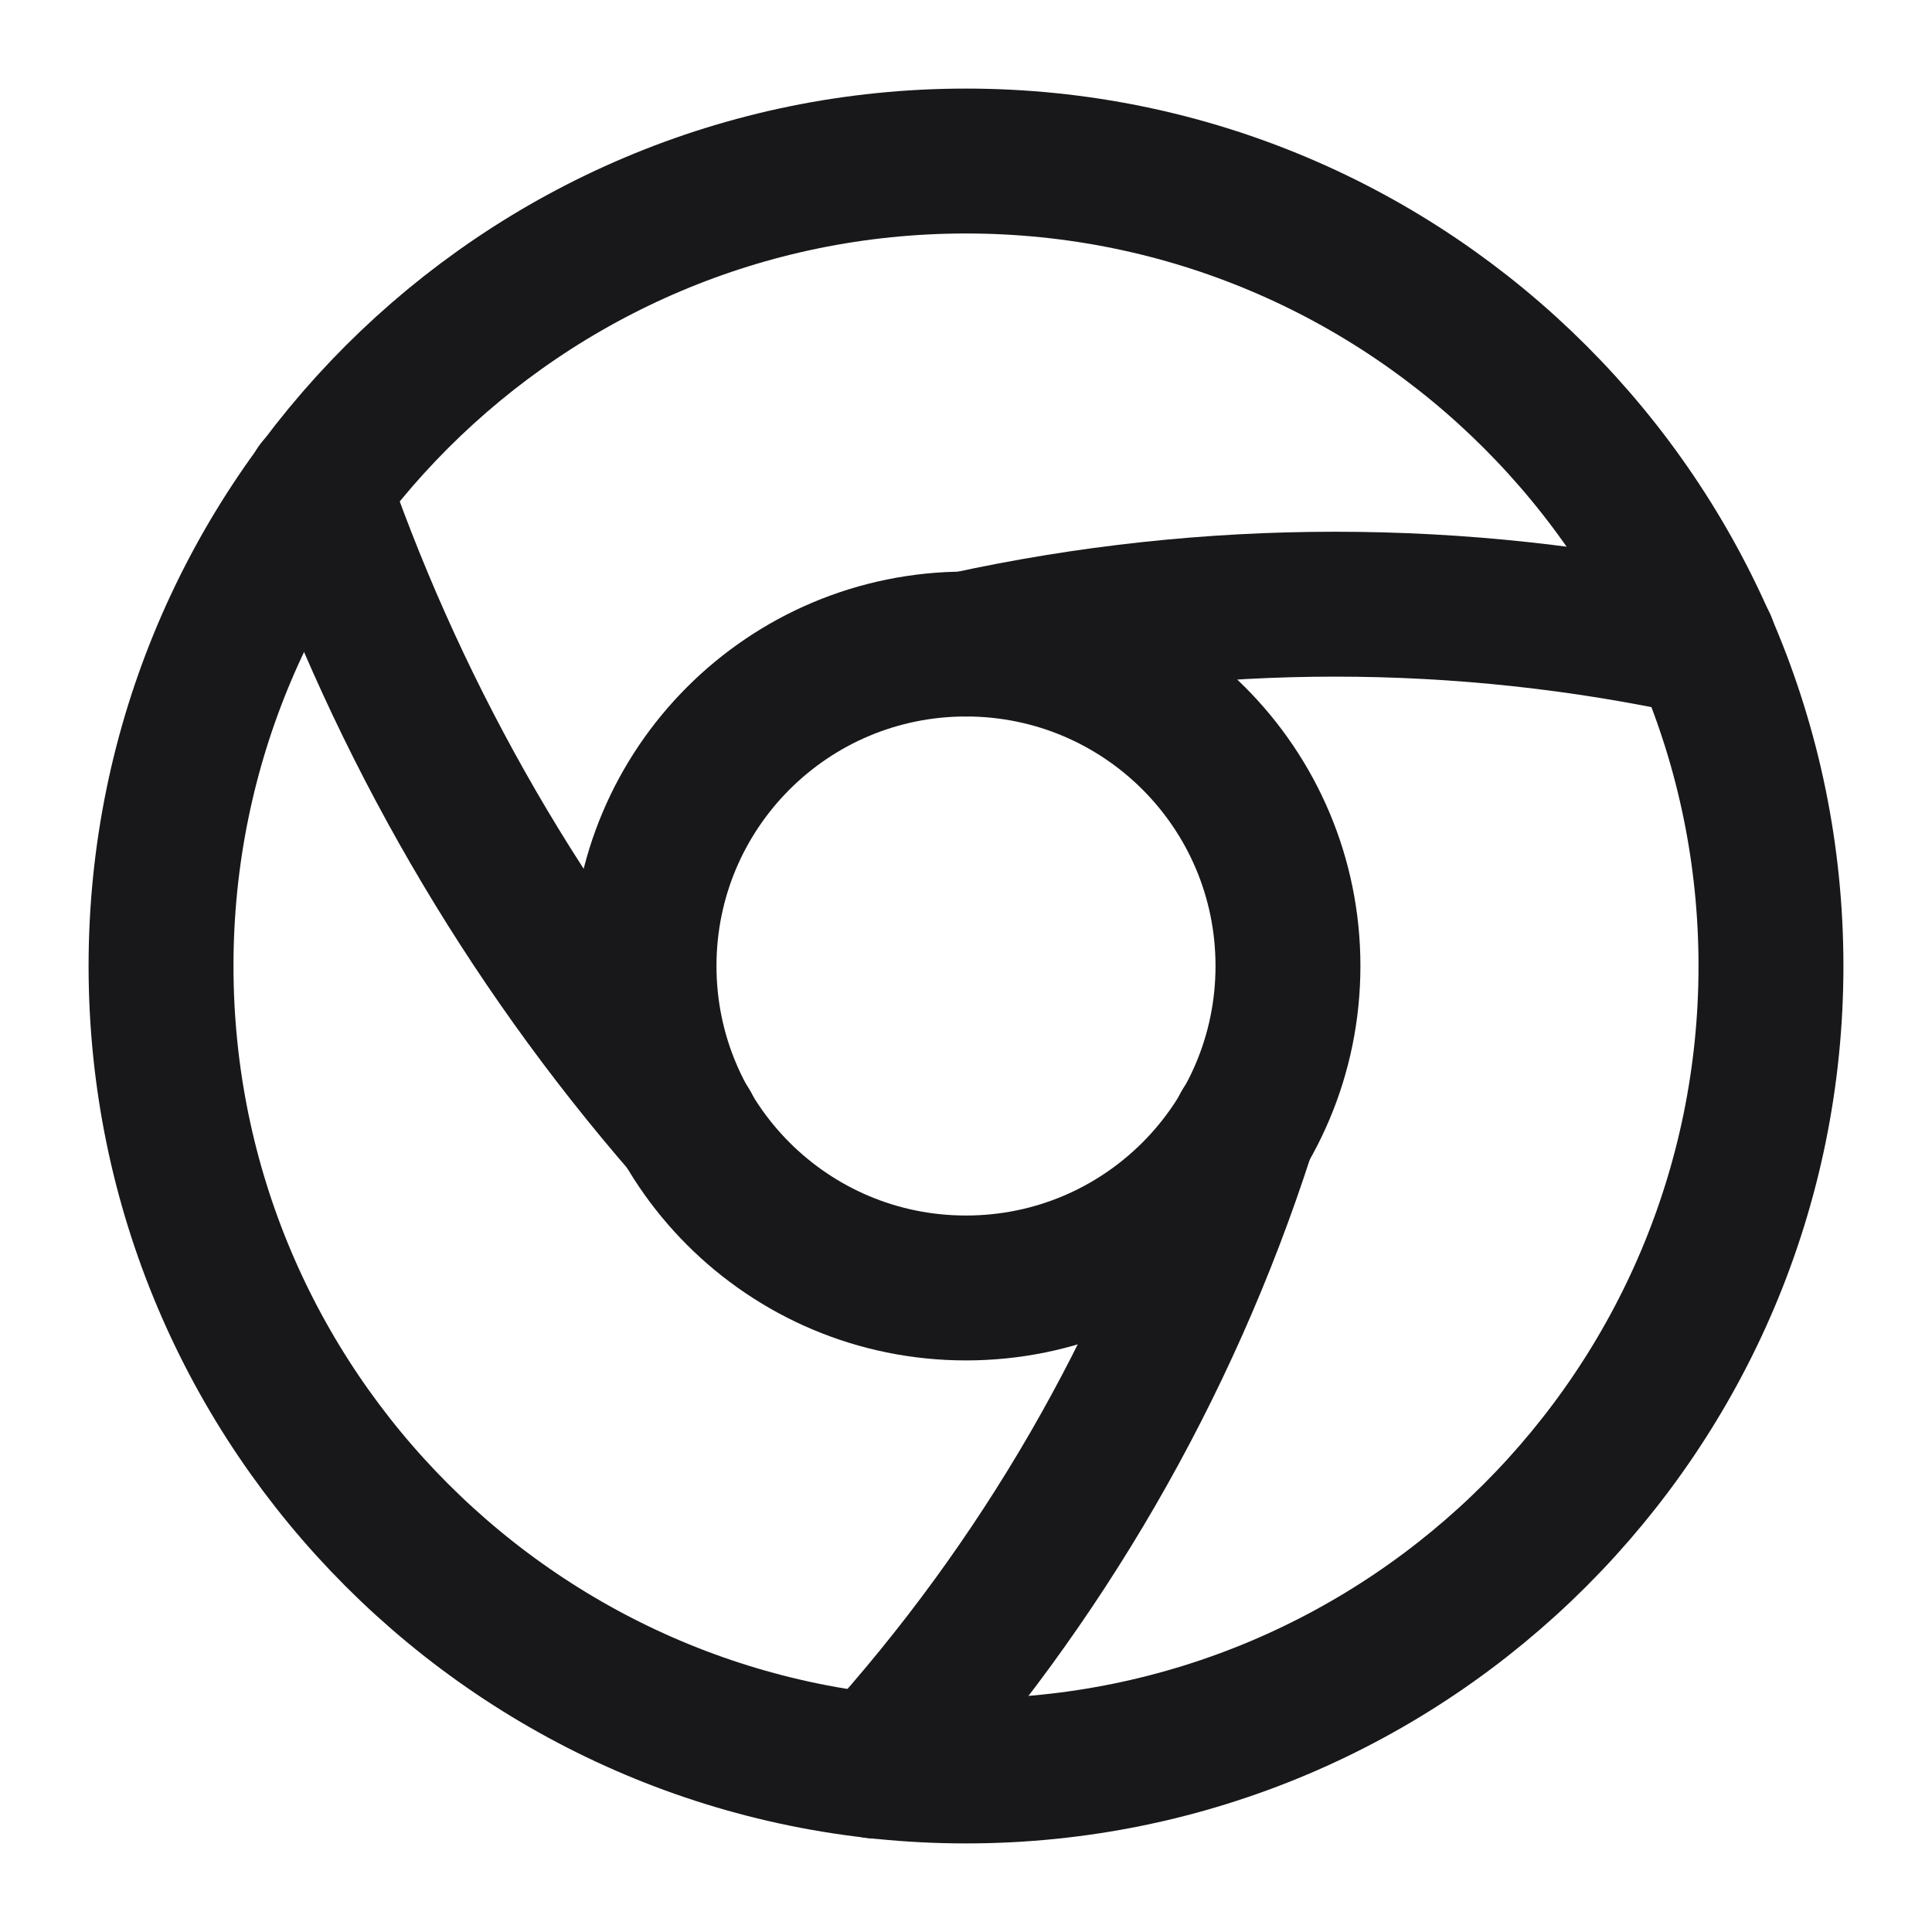
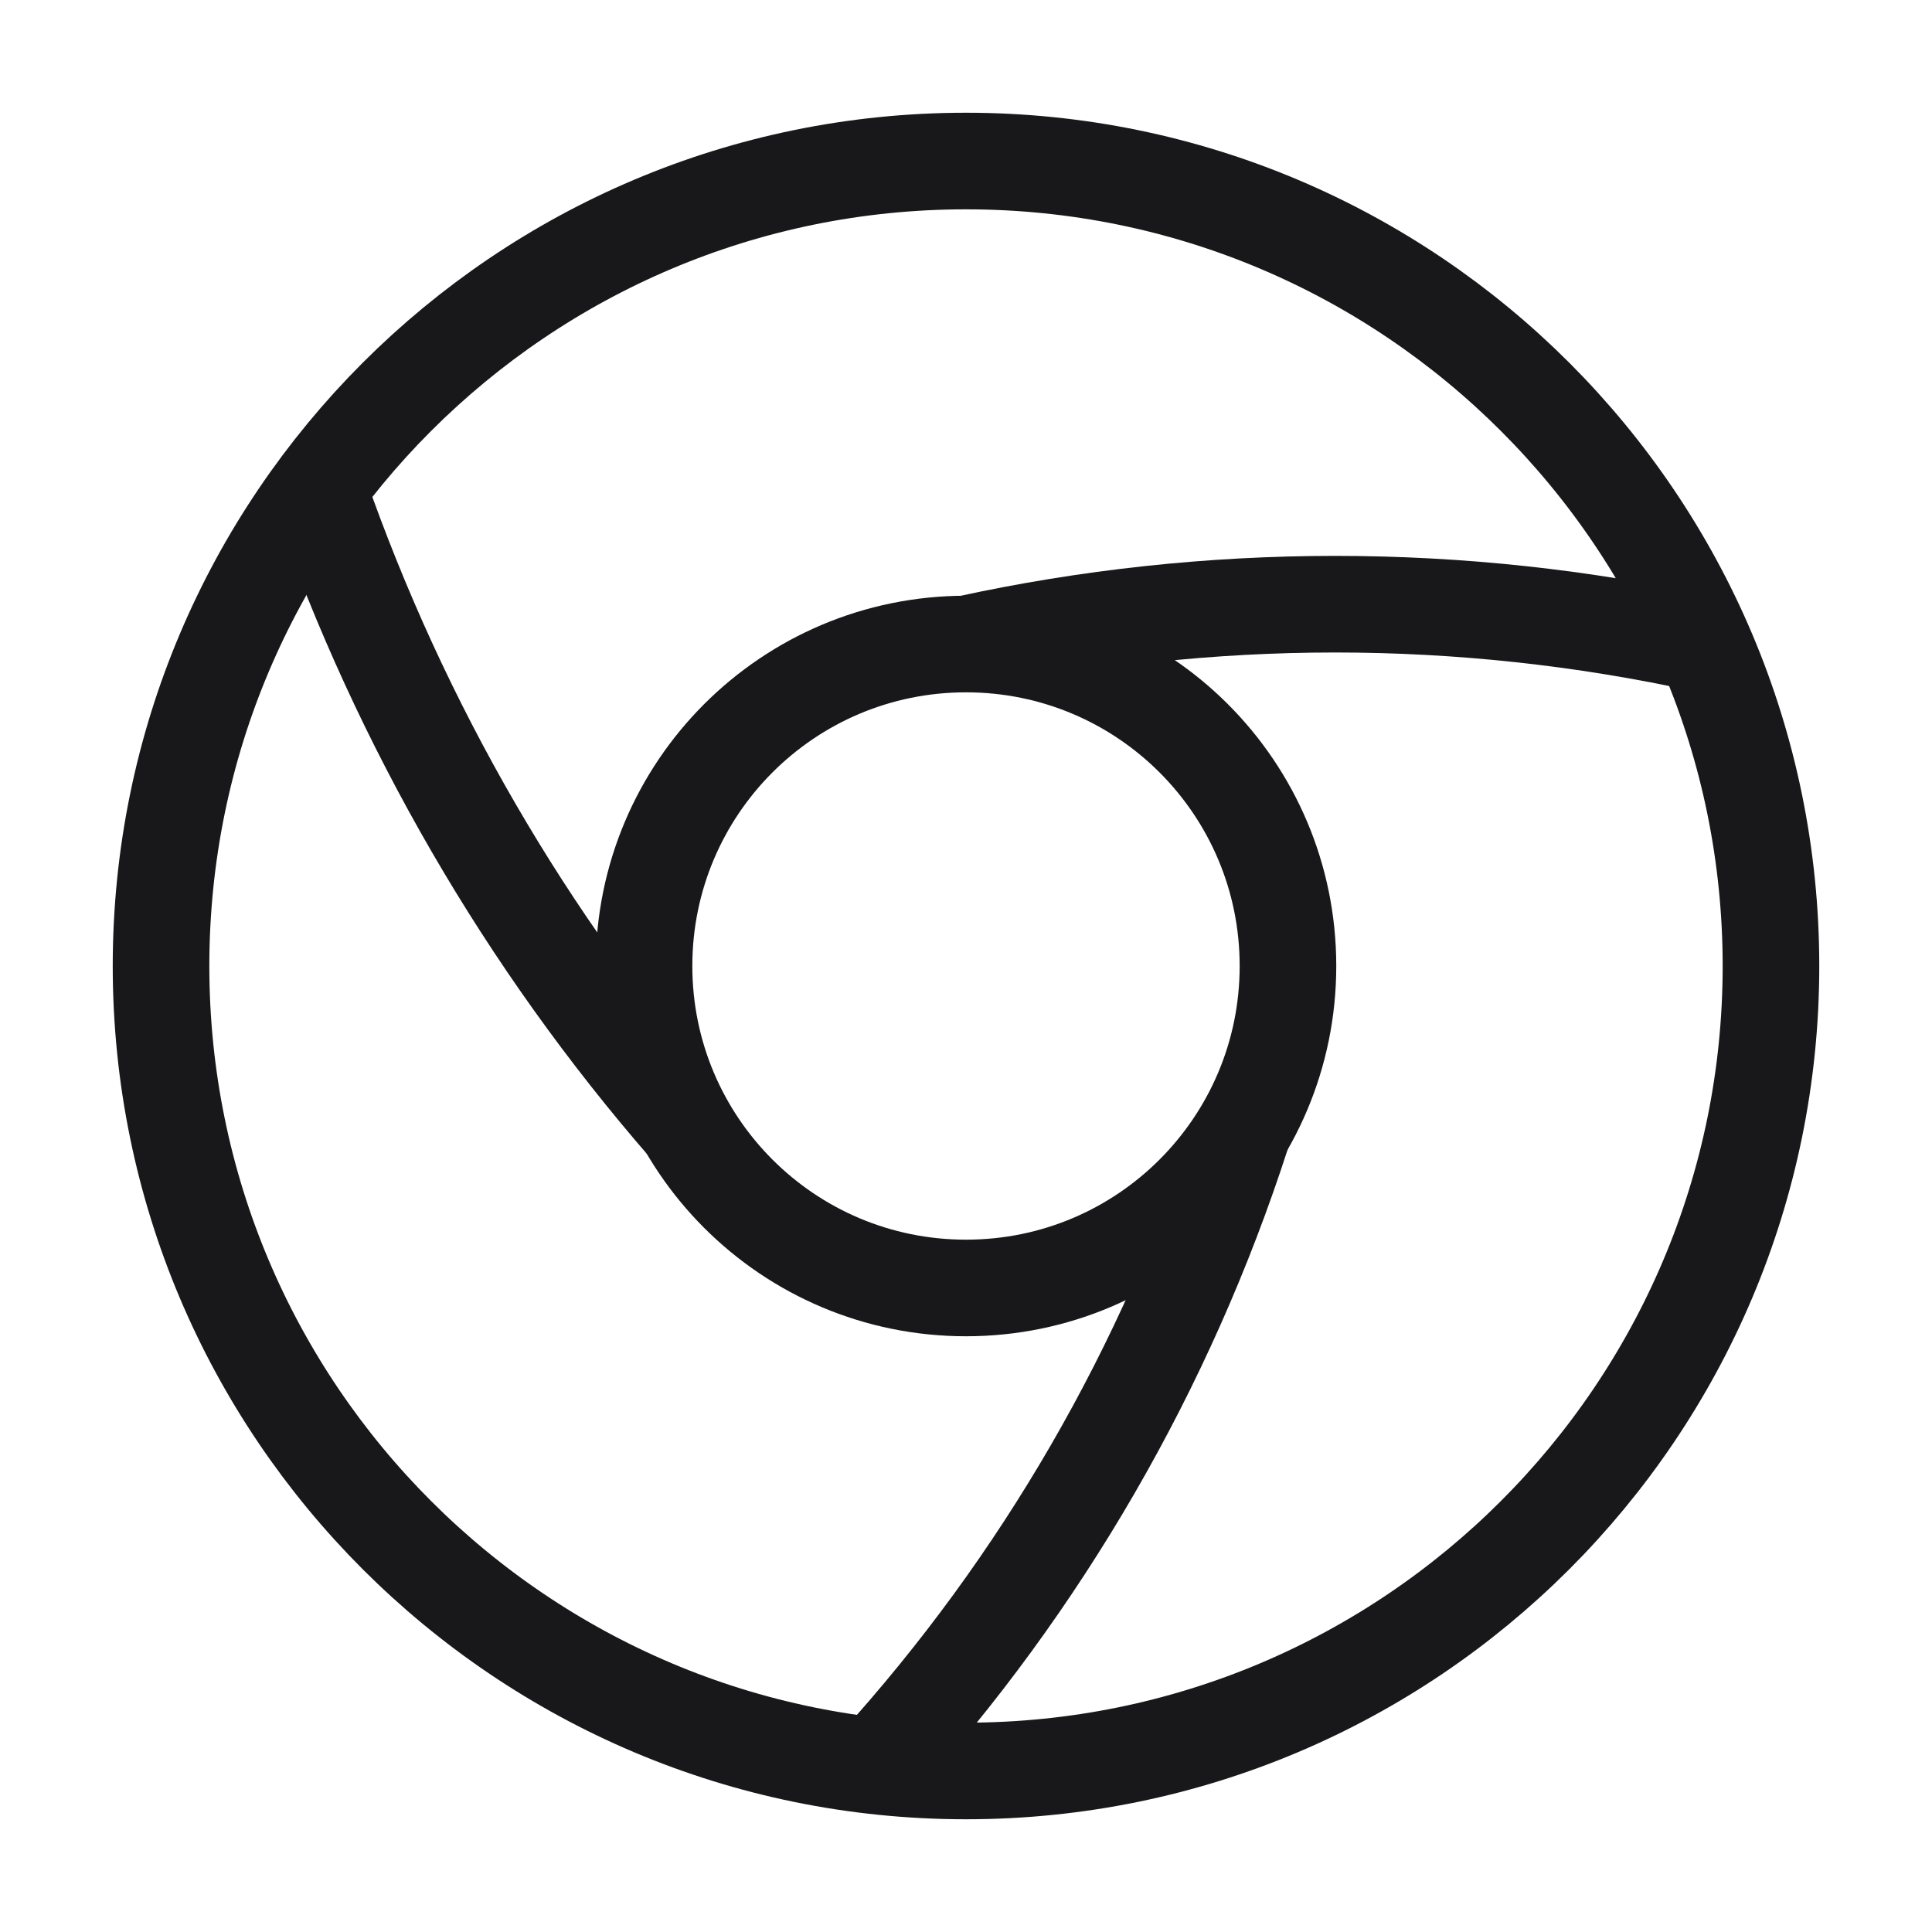
<svg xmlns="http://www.w3.org/2000/svg" width="20" height="20" viewBox="0 0 20 20" fill="none">
-   <path d="M10 18.333C14.6 18.333 18.333 14.6 18.333 10C18.333 5.4 14.6 1.667 10 1.667C5.4 1.667 1.667 5.4 1.667 10C1.667 14.6 5.4 18.333 10 18.333Z" stroke="#18181B" stroke-width="1.5" stroke-linecap="round" stroke-linejoin="round" />
-   <path d="M10 13.333C11.842 13.333 13.333 11.842 13.333 10C13.333 8.158 11.842 6.667 10 6.667C8.158 6.667 6.667 8.158 6.667 10C6.667 11.842 8.158 13.333 10 13.333Z" stroke="#18181B" stroke-width="1.5" stroke-linecap="round" stroke-linejoin="round" />
-   <path d="M17.642 6.667C15.125 6.117 12.517 6.117 10 6.667" stroke="#18181B" stroke-width="1.5" stroke-linecap="round" stroke-linejoin="round" />
-   <path d="M3.292 5.05L3.308 5.1C4.15 7.508 5.442 9.742 7.117 11.667" stroke="#18181B" stroke-width="1.5" stroke-linecap="round" stroke-linejoin="round" />
-   <path d="M9.067 18.283C10.783 16.392 12.075 14.158 12.858 11.733L12.883 11.667" stroke="#18181B" stroke-width="1.5" stroke-linecap="round" stroke-linejoin="round" />
+   <path d="M10 18.333C14.6 18.333 18.333 14.6 18.333 10C18.333 5.4 14.6 1.667 10 1.667C5.4 1.667 1.667 5.4 1.667 10C1.667 14.6 5.4 18.333 10 18.333Z" stroke="#18181B" strokeWidth="1.5" strokeLinecap="round" strokeLinejoin="round" />
+   <path d="M10 13.333C11.842 13.333 13.333 11.842 13.333 10C13.333 8.158 11.842 6.667 10 6.667C8.158 6.667 6.667 8.158 6.667 10C6.667 11.842 8.158 13.333 10 13.333Z" stroke="#18181B" strokeWidth="1.5" strokeLinecap="round" strokeLinejoin="round" />
+   <path d="M17.642 6.667C15.125 6.117 12.517 6.117 10 6.667" stroke="#18181B" strokeWidth="1.5" strokeLinecap="round" strokeLinejoin="round" />
+   <path d="M3.292 5.05L3.308 5.1C4.15 7.508 5.442 9.742 7.117 11.667" stroke="#18181B" strokeWidth="1.5" strokeLinecap="round" strokeLinejoin="round" />
+   <path d="M9.067 18.283C10.783 16.392 12.075 14.158 12.858 11.733L12.883 11.667" stroke="#18181B" strokeWidth="1.5" strokeLinecap="round" strokeLinejoin="round" />
</svg>
